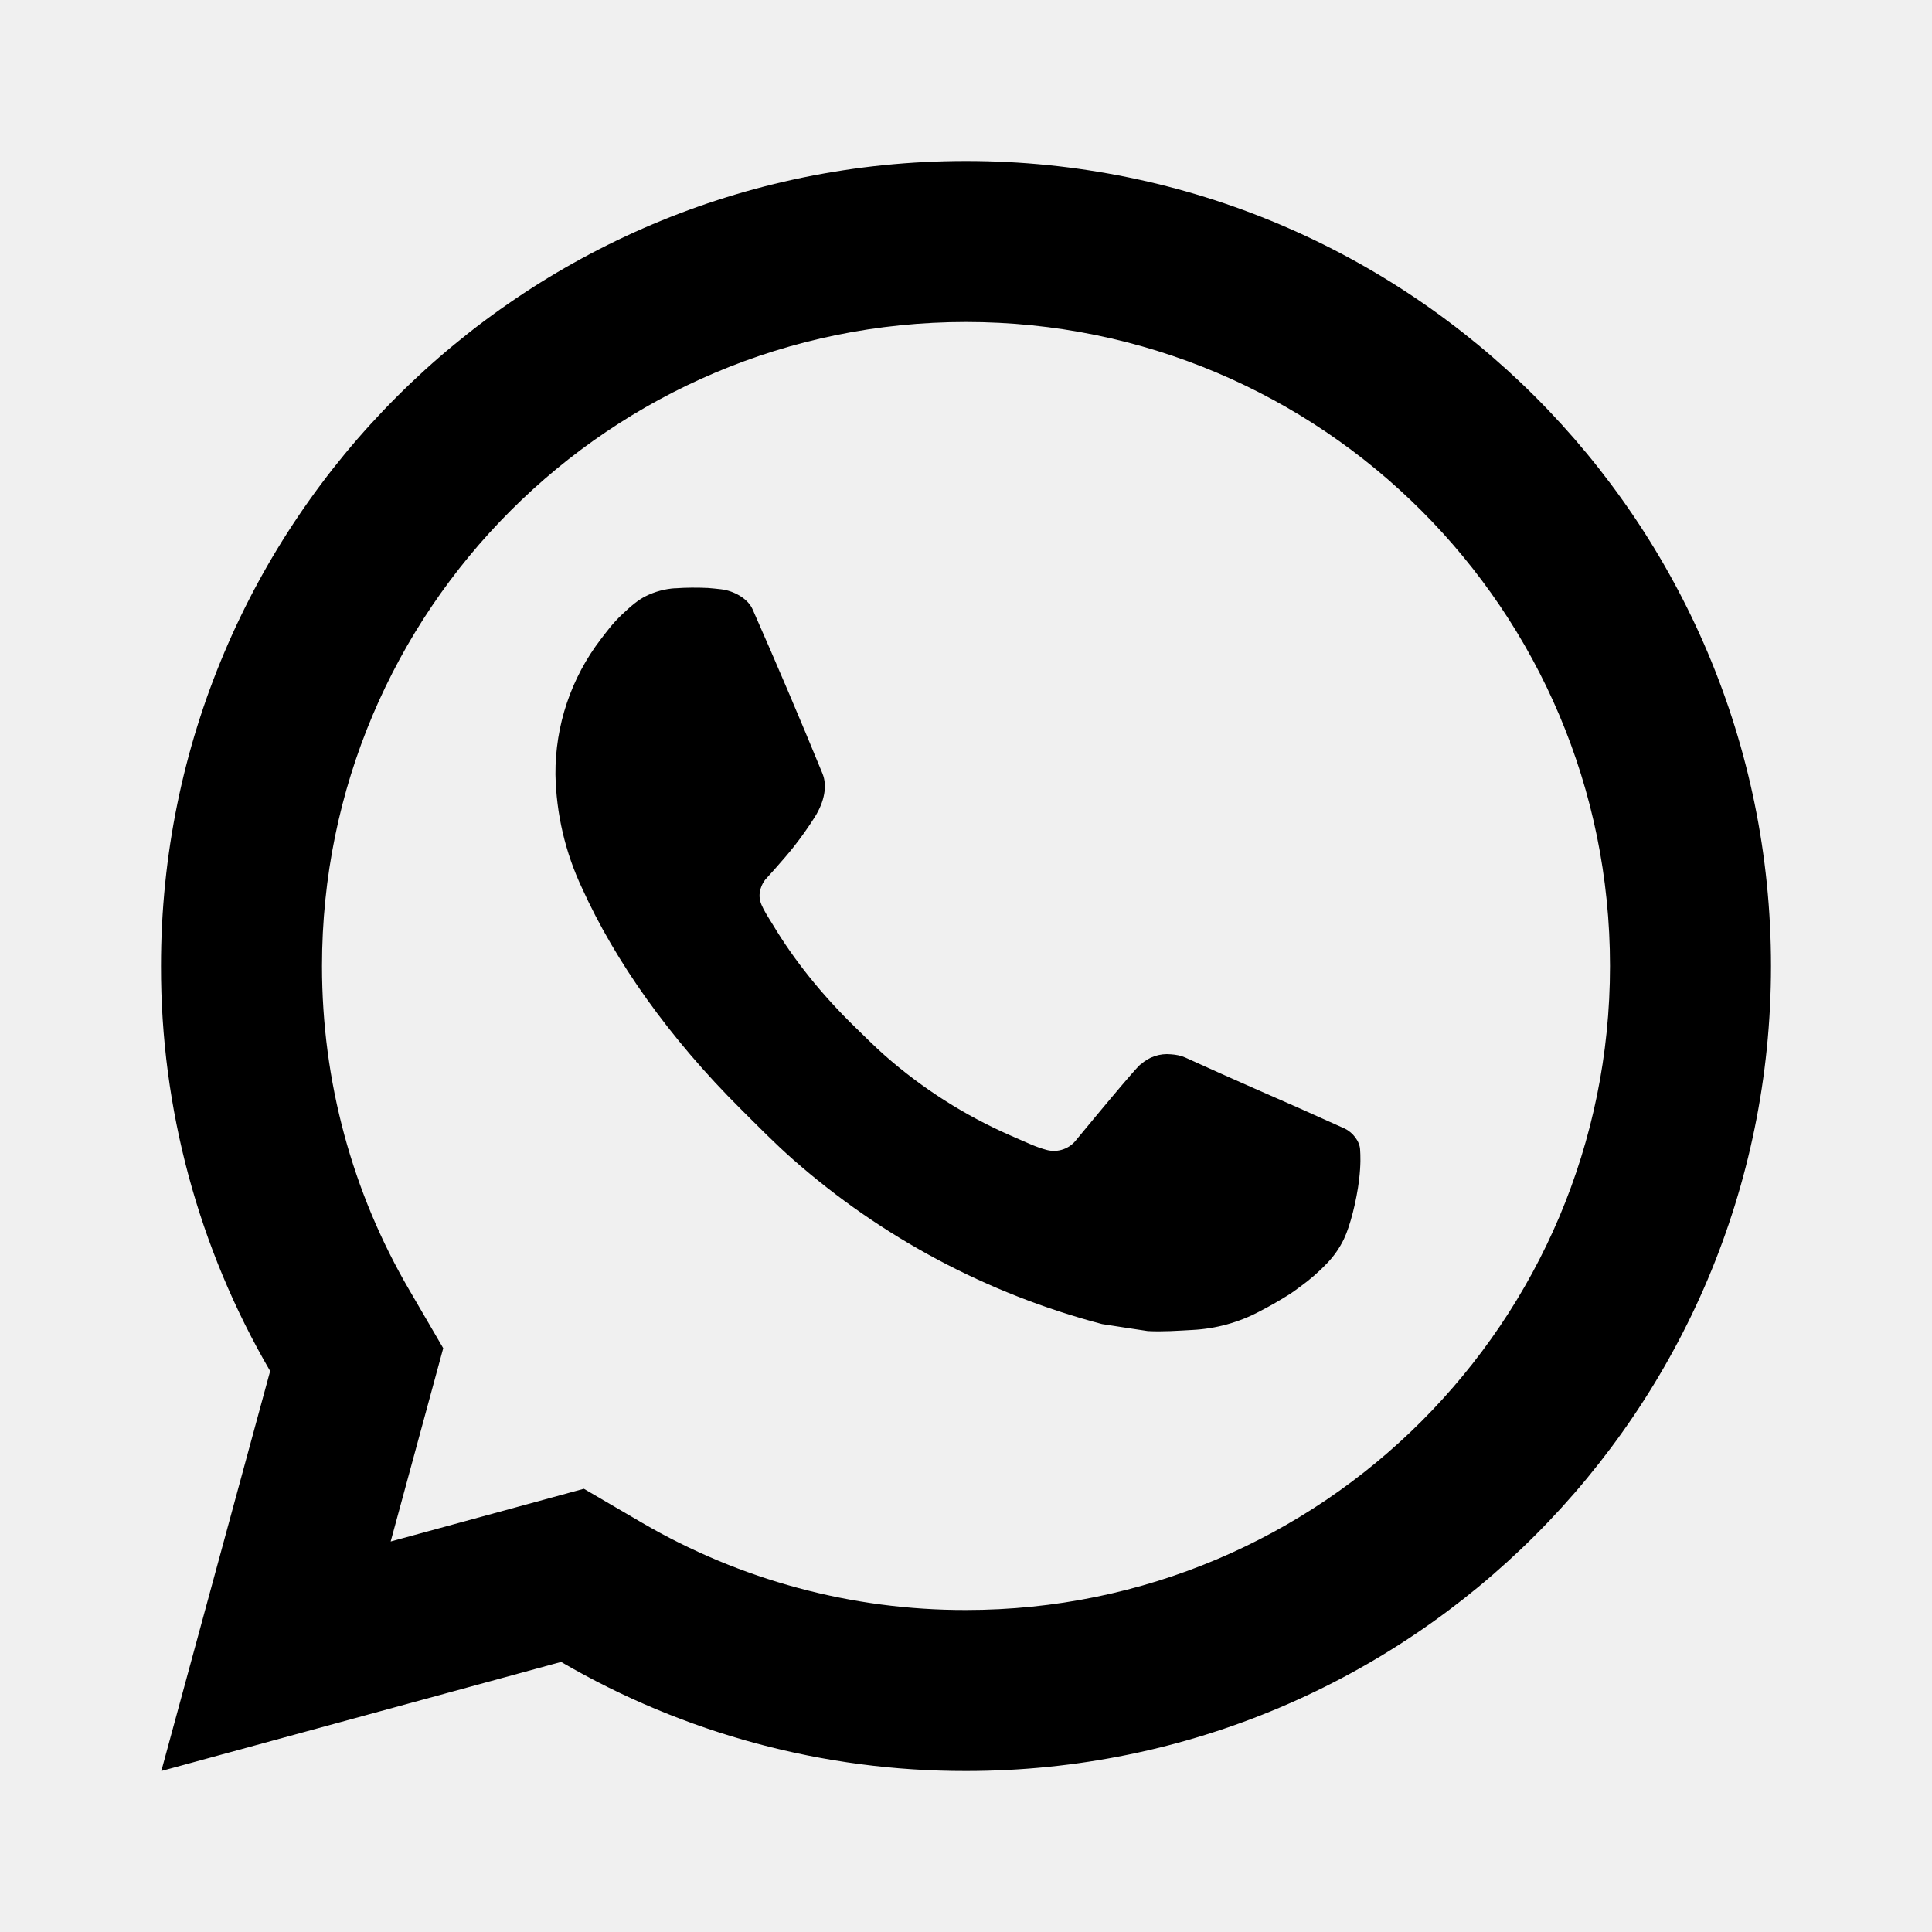
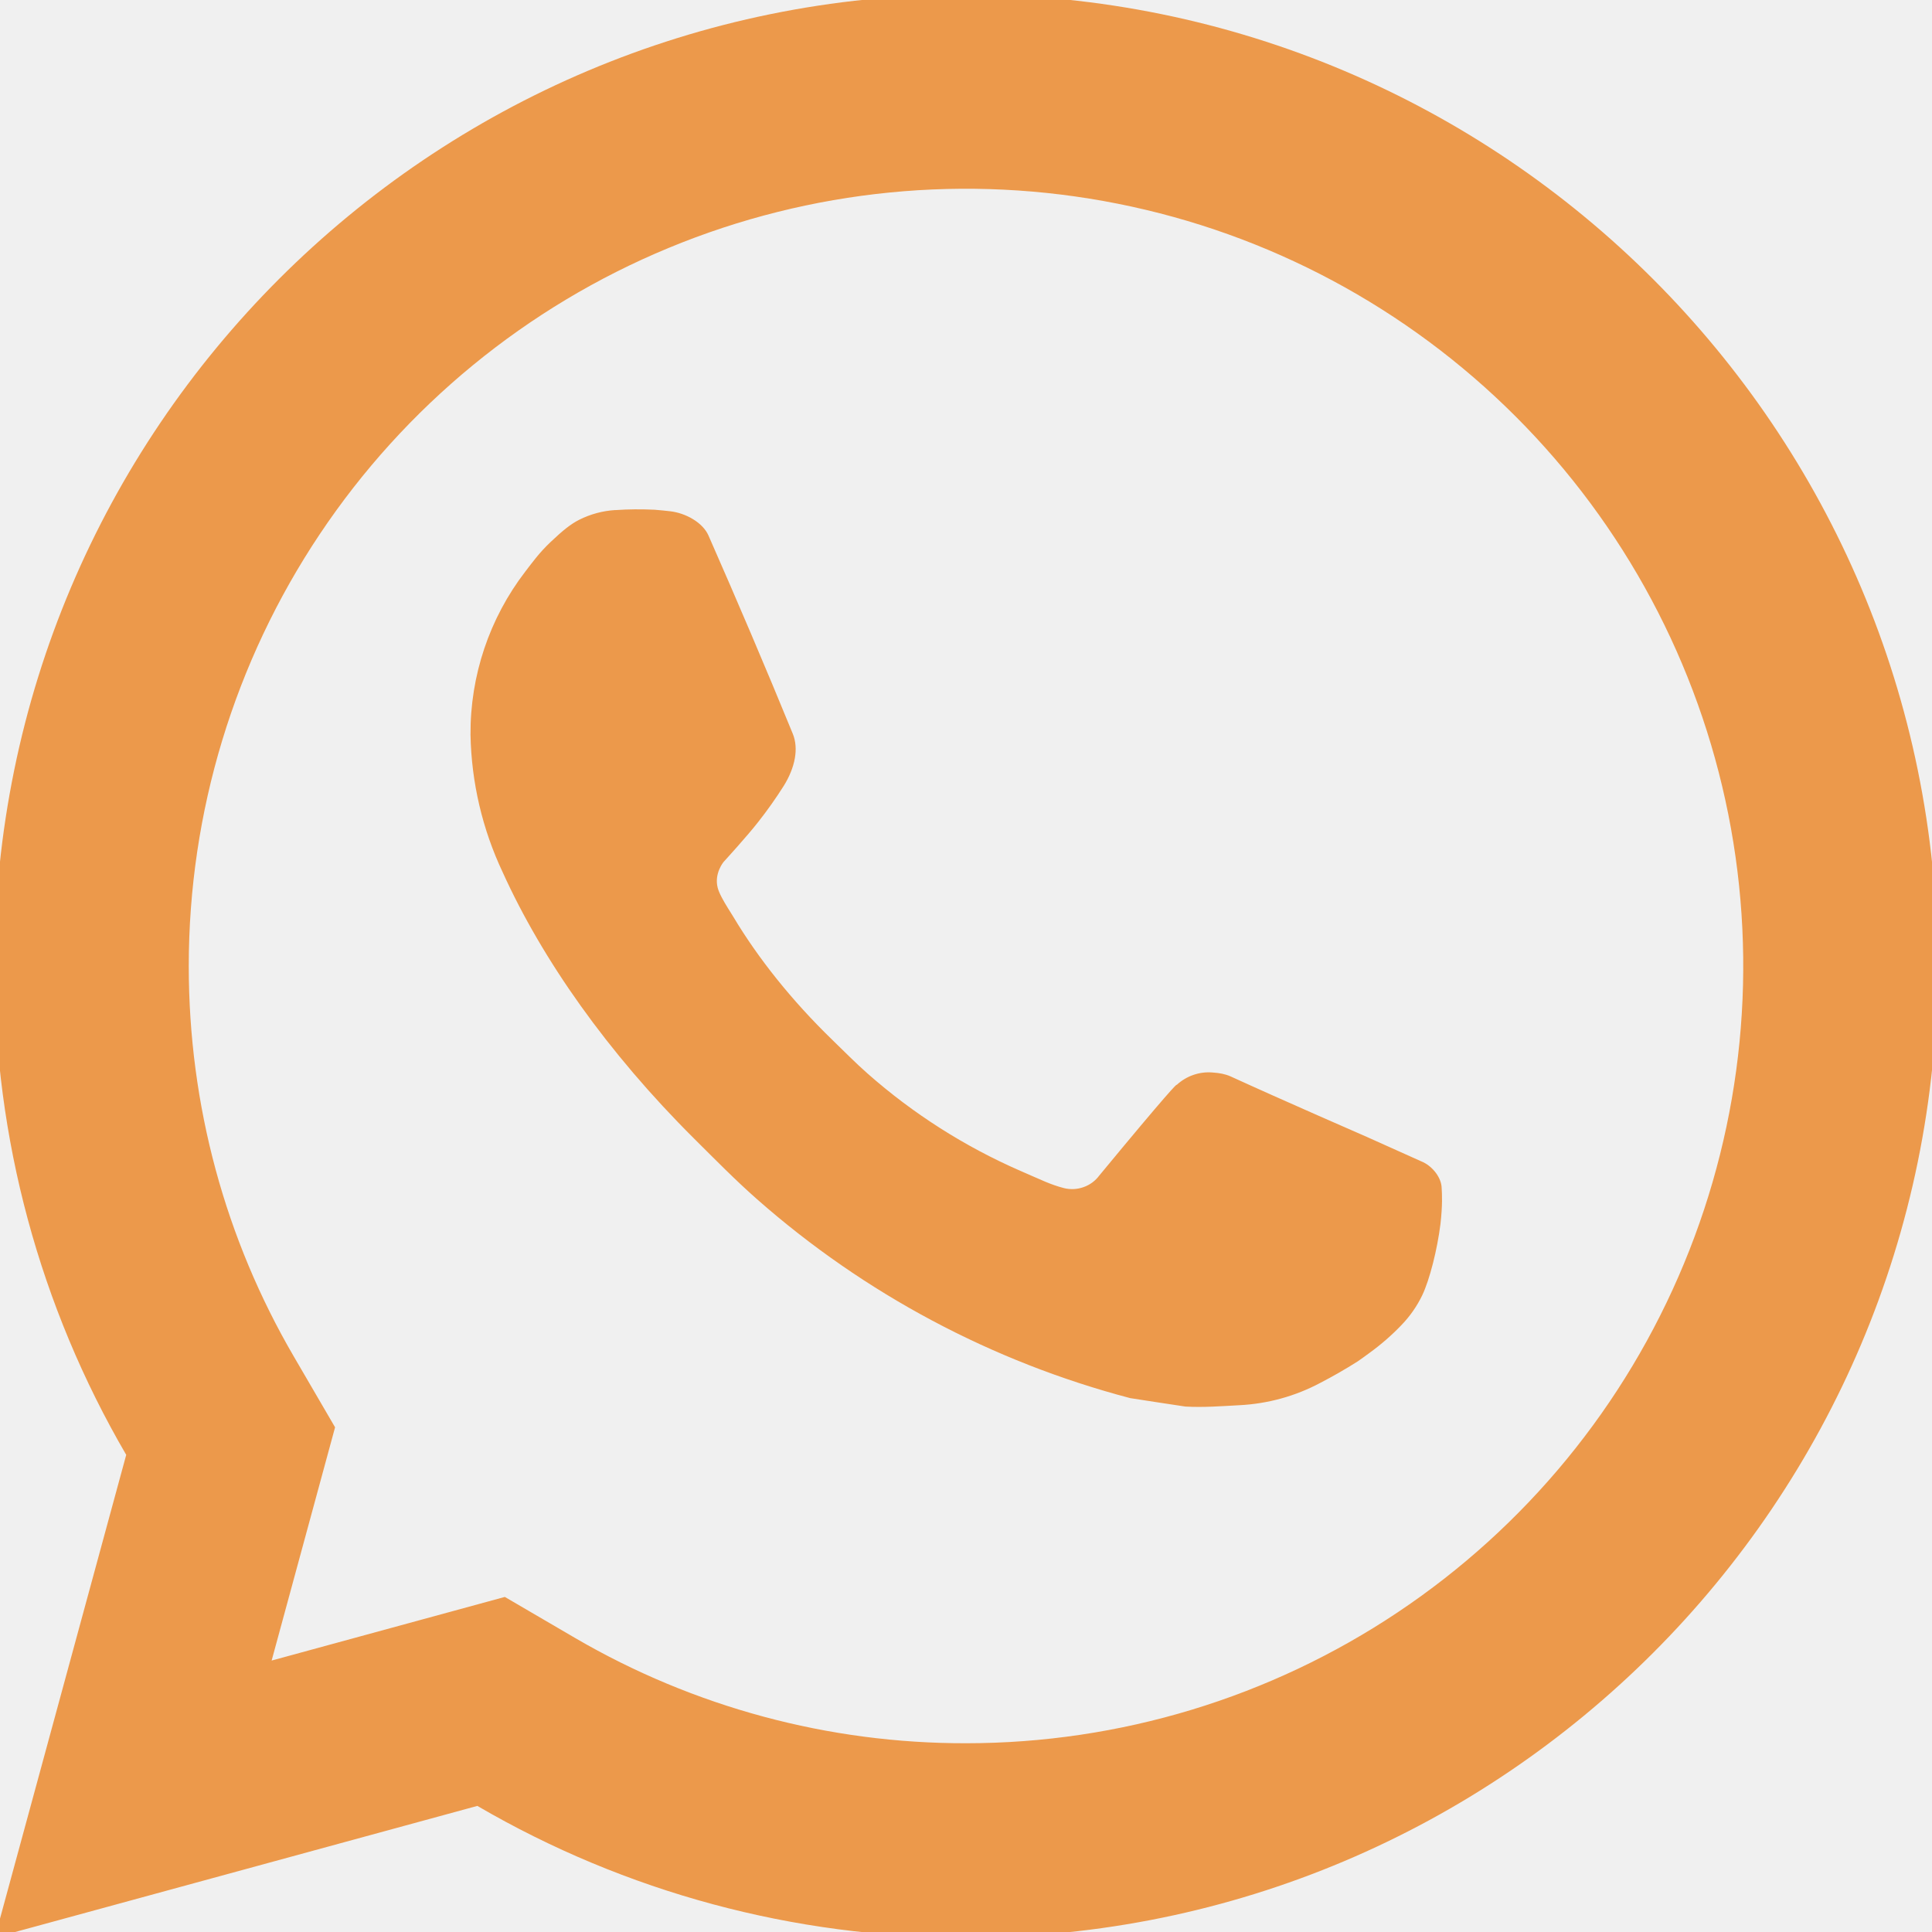
- <svg xmlns="http://www.w3.org/2000/svg" width="24px" height="24px" viewBox="0 0 24 24">
-   <g>
-     <path fill="none" d="M0 0h24v24H0z" />
-     <path fill-rule="nonzero" d="M7.253 18.494l.724.423A7.953 7.953 0 0 0 12 20a8 8 0 1 0-8-8c0 1.436.377 2.813 1.084 4.024l.422.724-.653 2.401 2.4-.655zM2.004 22l1.352-4.968A9.954 9.954 0 0 1 2 12C2 6.477 6.477 2 12 2s10 4.477 10 10-4.477 10-10 10a9.954 9.954 0 0 1-5.03-1.355L2.004 22zM8.391 7.308c.134-.01.269-.01.403-.004.054.004.108.01.162.016.159.018.334.115.393.249.298.676.588 1.357.868 2.04.062.152.025.347-.093.537a4.38 4.38 0 0 1-.263.372c-.113.145-.356.411-.356.411s-.099.118-.061.265c.014.056.06.137.102.205l.059.095c.256.427.6.86 1.02 1.268.12.116.237.235.363.346.468.413.998.75 1.57 1l.005.002c.085.037.128.057.252.11.062.026.126.049.191.066a.35.35 0 0 0 .367-.13c.724-.877.79-.934.796-.934v.002a.482.482 0 0 1 .378-.127c.06.004.121.015.177.04.531.243 1.4.622 1.4.622l.582.261c.098.047.187.158.19.265.004.067.01.175-.013.373-.032.259-.11.57-.188.733a1.155 1.155 0 0 1-.21.302 2.378 2.378 0 0 1-.33.288 3.71 3.71 0 0 1-.125.09 5.024 5.024 0 0 1-.383.22 1.99 1.99 0 0 1-.833.23c-.185.01-.37.024-.556.014-.008 0-.568-.087-.568-.087a9.448 9.448 0 0 1-3.84-2.046c-.226-.199-.435-.413-.649-.626-.89-.885-1.562-1.84-1.97-2.742A3.47 3.47 0 0 1 6.9 9.62a2.729 2.729 0 0 1 .564-1.68c.073-.094.142-.192.261-.305.127-.12.207-.184.294-.228a.961.961 0 0 1 .371-.1z" />
+ <svg xmlns="http://www.w3.org/2000/svg" width="30" height="30" viewBox="0 0 30 30" fill="none">
+   <g clip-path="url(#clip0_52_40)">
+     <path d="M7.839 24.797L8.931 25.435C10.773 26.509 12.868 27.073 15 27.069C17.387 27.069 19.721 26.361 21.705 25.035C23.69 23.709 25.237 21.824 26.15 19.618C27.064 17.413 27.303 14.986 26.837 12.645C26.371 10.304 25.222 8.154 23.534 6.466C21.846 4.778 19.696 3.628 17.355 3.163C15.013 2.697 12.587 2.936 10.382 3.85C8.176 4.763 6.291 6.31 4.965 8.295C3.639 10.279 2.931 12.613 2.931 15C2.931 17.166 3.5 19.244 4.566 21.07L5.203 22.163L4.218 25.785L7.839 24.797ZM-0.08 30.086L1.96 22.591C0.616 20.287 -0.091 17.667 -0.086 15C-0.086 6.668 6.668 -0.086 15 -0.086C23.332 -0.086 30.086 6.668 30.086 15C30.086 23.332 23.332 30.086 15 30.086C12.334 30.09 9.715 29.385 7.412 28.042L-0.08 30.086ZM9.555 7.921C9.758 7.906 9.961 7.906 10.163 7.915C10.245 7.921 10.326 7.93 10.408 7.939C10.648 7.967 10.912 8.113 11.001 8.315C11.45 9.335 11.888 10.362 12.31 11.393C12.404 11.622 12.348 11.916 12.17 12.203C12.047 12.397 11.915 12.584 11.773 12.764C11.603 12.983 11.236 13.384 11.236 13.384C11.236 13.384 11.087 13.562 11.144 13.784C11.165 13.868 11.235 13.991 11.298 14.093L11.387 14.236C11.773 14.881 12.292 15.534 12.926 16.149C13.107 16.324 13.283 16.504 13.473 16.671C14.179 17.294 14.979 17.803 15.842 18.18L15.849 18.183C15.978 18.239 16.043 18.269 16.23 18.349C16.323 18.388 16.42 18.423 16.518 18.448C16.619 18.474 16.726 18.469 16.824 18.434C16.923 18.4 17.009 18.336 17.071 18.252C18.164 16.929 18.263 16.843 18.272 16.843V16.846C18.348 16.776 18.438 16.722 18.537 16.689C18.635 16.656 18.739 16.644 18.843 16.655C18.933 16.661 19.025 16.677 19.11 16.715C19.911 17.082 21.222 17.653 21.222 17.653L22.1 18.047C22.247 18.118 22.382 18.286 22.386 18.447C22.392 18.548 22.401 18.711 22.367 19.01C22.318 19.4 22.201 19.87 22.083 20.116C22.002 20.283 21.895 20.437 21.766 20.571C21.614 20.731 21.447 20.876 21.268 21.006C21.206 21.052 21.144 21.097 21.08 21.141C20.892 21.26 20.699 21.371 20.502 21.473C20.114 21.68 19.685 21.798 19.245 21.82C18.966 21.835 18.687 21.857 18.407 21.841C18.394 21.841 17.55 21.71 17.55 21.71C15.405 21.146 13.421 20.089 11.757 18.623C11.416 18.323 11.1 18 10.777 17.679C9.435 16.344 8.421 14.903 7.805 13.543C7.49 12.875 7.32 12.148 7.306 11.409C7.3 10.493 7.599 9.601 8.157 8.875C8.267 8.733 8.371 8.585 8.551 8.415C8.742 8.234 8.863 8.137 8.994 8.071C9.169 7.983 9.359 7.932 9.554 7.92L9.555 7.921Z" fill="#EC994B" />
  </g>
+   <defs>
+     <clipPath id="clip0_52_40">
+       <rect width="30" height="30" fill="white" />
+     </clipPath>
+   </defs>
</svg>
